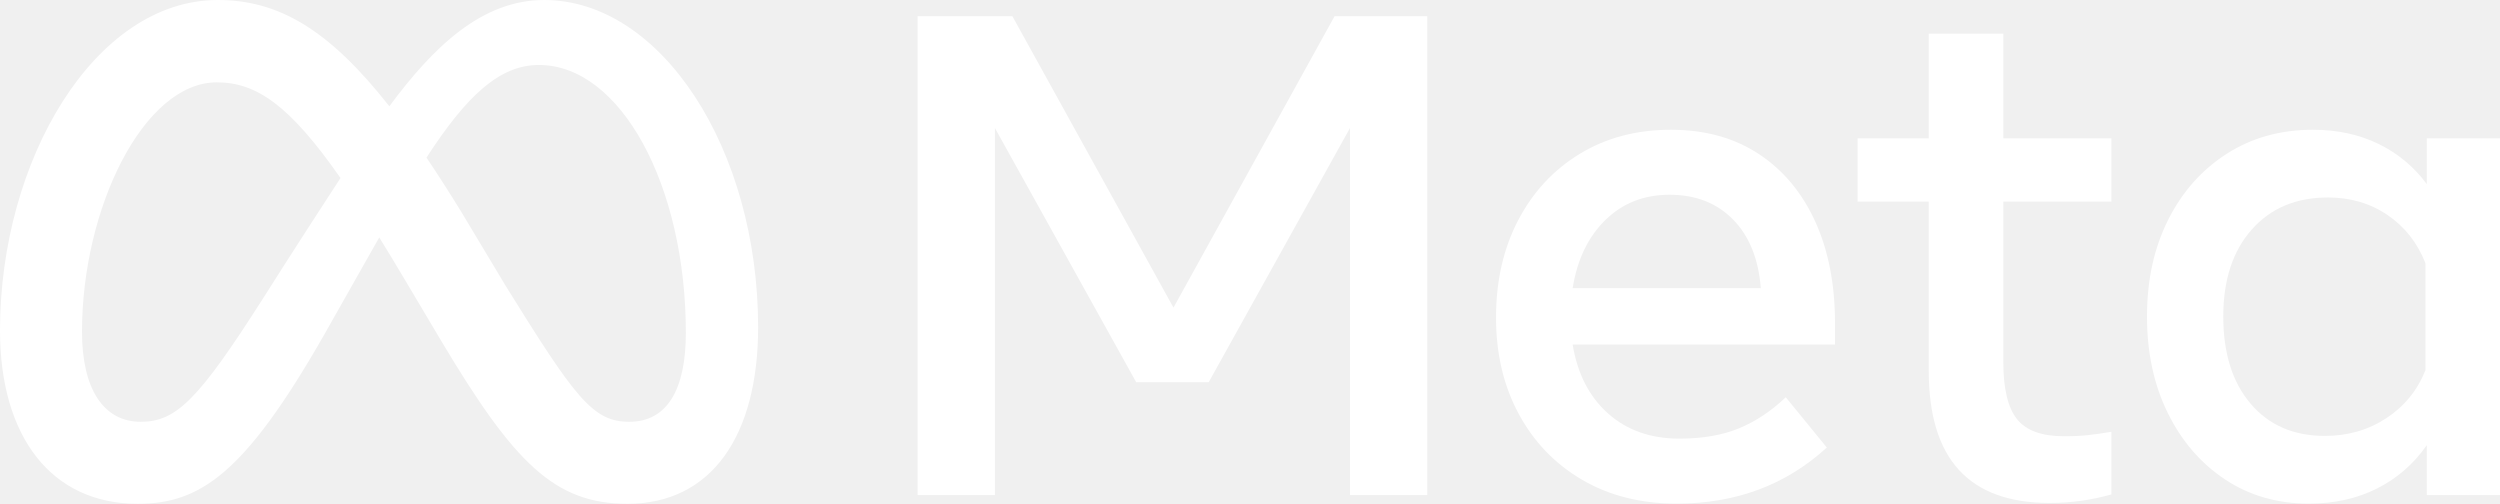
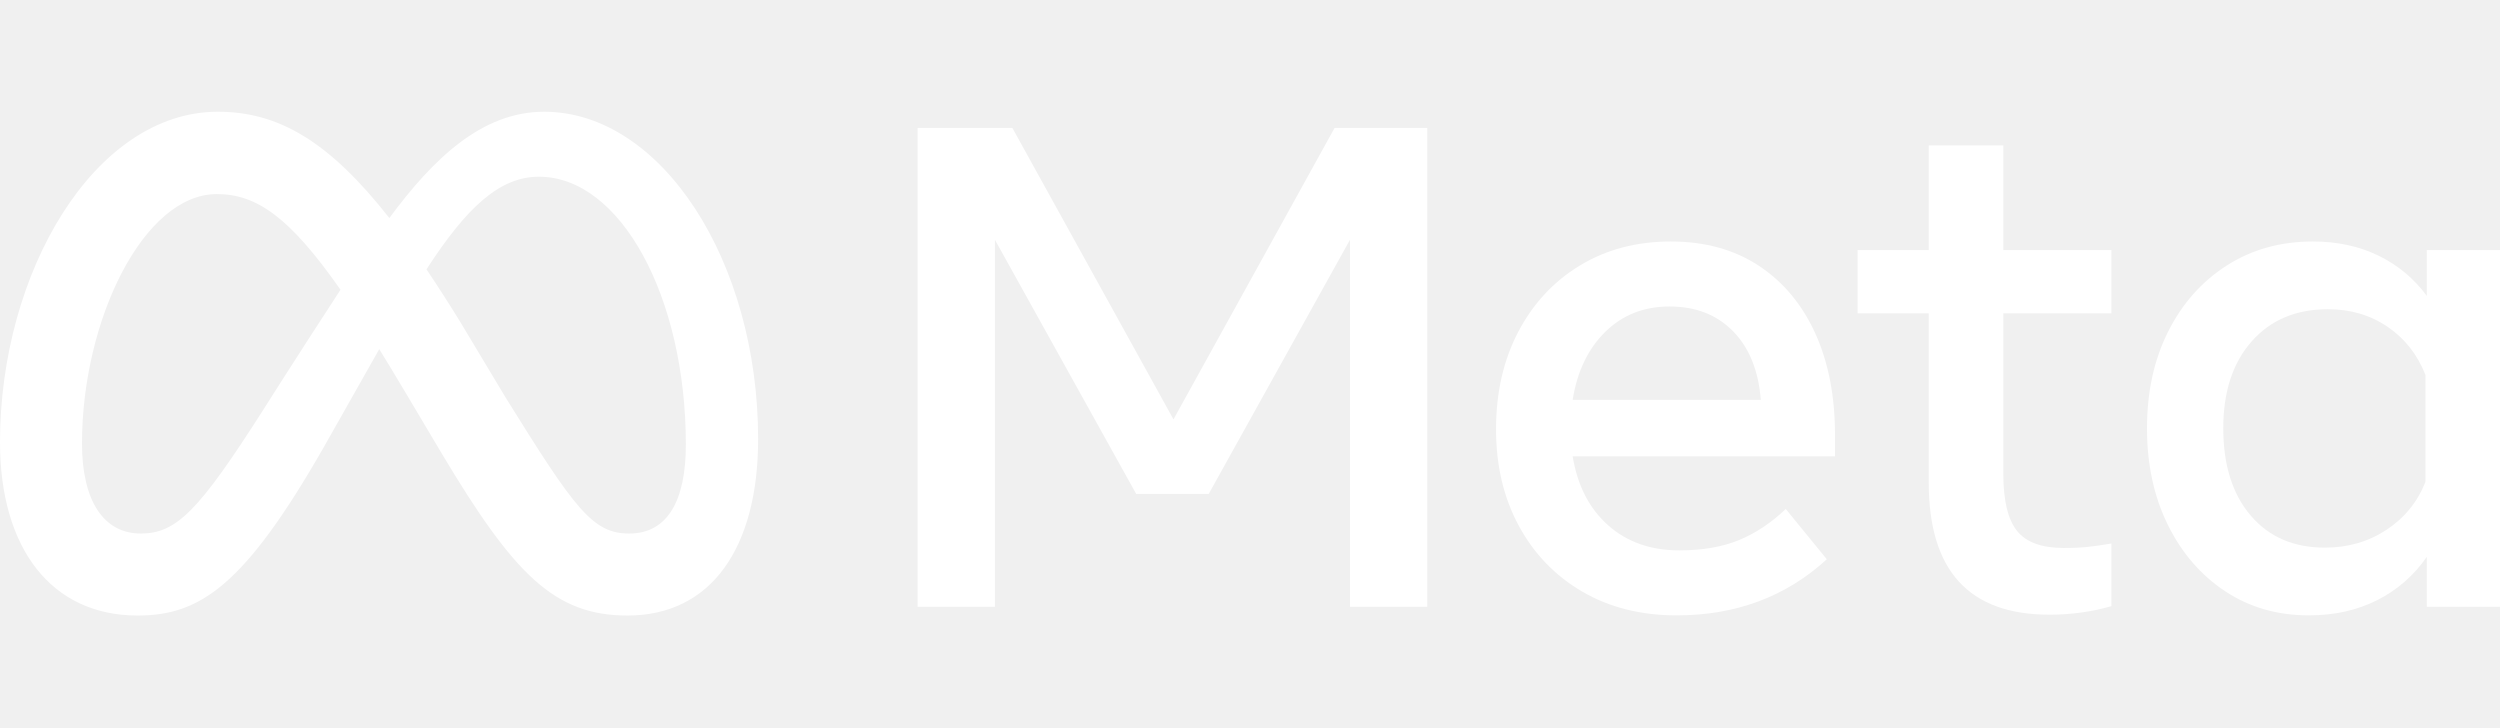
- <svg xmlns="http://www.w3.org/2000/svg" viewBox="1000 1000 4962.36 1000">
+ <svg xmlns="http://www.w3.org/2000/svg" width="110" height="32" viewBox="1000 1000 4962.36 1000">
  <defs>
    <style>.cls-1{fill:none;}.cls-2{fill:#fff;}</style>
  </defs>
  <g id="Artboard_outline" data-name="Artboard outline">
    <rect class="cls-1" width="6962.365" height="3000" />
  </g>
  <g id="Wordmark">
    <path class="cls-2" d="M2821.414,1032.132H3009.49L3329.288,1610.62l319.793-578.488h184.005V1982.696H3679.638V1254.16l-280.417,504.478H3255.278L2974.862,1254.16v728.536H2821.414Z" />
    <path class="cls-2" d="M4328.043,1999.674q-106.605,0-187.395-47.189-80.806-47.189-125.95-130.702-45.16-83.518-45.151-191.471,0-109.31,44.133-193.509,44.133-84.181,122.556-131.726,78.425-47.514,180.268-47.527,101.162,0,174.159,47.865,72.975,47.879,112.367,134.102,39.372,86.236,39.381,202.336v42.09H4121.636q14.262,86.925,70.276,136.816,56.014,49.908,141.563,49.903,68.573,0,118.142-20.369,49.556-20.369,93.021-61.783l81.475,99.806Q4504.564,1999.683,4328.043,1999.674ZM4440.076,1435.78q-48.217-49.218-126.289-49.227-76.052,0-127.308,50.25-51.273,50.246-64.844,135.116h373.438Q4488.277,1485.007,4440.076,1435.78Z" />
    <path class="cls-2" d="M4828.463,1400.141H4687.234V1274.529h141.229V1066.765h148.015v207.764h214.554v125.612H4976.478v318.436q0,79.433,27.159,113.386,27.145,33.961,93.021,33.948,29.181,0,49.565-2.376,20.369-2.367,44.809-6.452v124.251a419.435,419.435,0,0,1-56.693,12.226,446.182,446.182,0,0,1-66.201,4.752q-239.685,0-239.674-262.081Z" />
    <path class="cls-2" d="M5962.365,1982.696H5817.064v-99.13q-38.702,55.683-98.45,85.889-59.754,30.202-135.797,30.22-93.695,0-166.007-47.874-72.312-47.866-113.728-131.717-41.42-83.856-41.418-191.809,0-108.634,42.099-192.156,42.09-83.505,116.442-131.041,74.348-47.514,170.759-47.527,72.65,0,130.364,28.182a257.734,257.734,0,0,1,95.735,79.776v-90.979h145.3ZM5814.35,1522.354q-23.777-60.43-75.028-95.401-51.273-34.963-118.48-34.963-95.068,0-151.409,63.821-56.366,63.825-56.355,172.463,0,109.323,54.317,173.14,54.31,63.825,147.338,63.821,68.566,0,122.213-35.31,53.627-35.288,77.404-95.055Z" />
  </g>
  <g id="Symbol">
    <path class="cls-2" d="M2080,1000c-123.391,0-219.848,92.936-307.164,210.993C1652.847,1058.215,1552.5,1000,1432.414,1000,1187.586,1000,1000,1318.621,1000,1655.862,1000,1866.897,1102.096,2000,1273.103,2000c123.081,0,211.6-58.026,368.966-333.103,0,0,65.597-115.841,110.725-195.639q23.72,38.298,49.965,82.535l73.793,124.138C2020.299,1918.479,2100.39,2000,2245.517,2000c166.596,0,259.31-134.923,259.31-350.345C2504.828,1296.552,2313.012,1000,2080,1000ZM1522.069,1592.414c-127.586,200-171.724,244.828-242.759,244.828-73.103,0-116.552-64.178-116.552-178.621,0-244.828,122.069-495.172,267.586-495.172,78.801,0,144.654,45.51,245.522,189.913C1580.088,1500.272,1522.069,1592.414,1522.069,1592.414Zm481.528-25.178-88.23-147.148q-35.815-58.248-68.838-107.23c79.52-122.735,145.113-183.892,223.126-183.892,162.069,0,291.724,238.621,291.724,531.724,0,111.724-36.593,176.552-112.414,176.552C2176.295,1837.241,2141.579,1789.247,2003.597,1567.236Z" />
  </g>
</svg>
